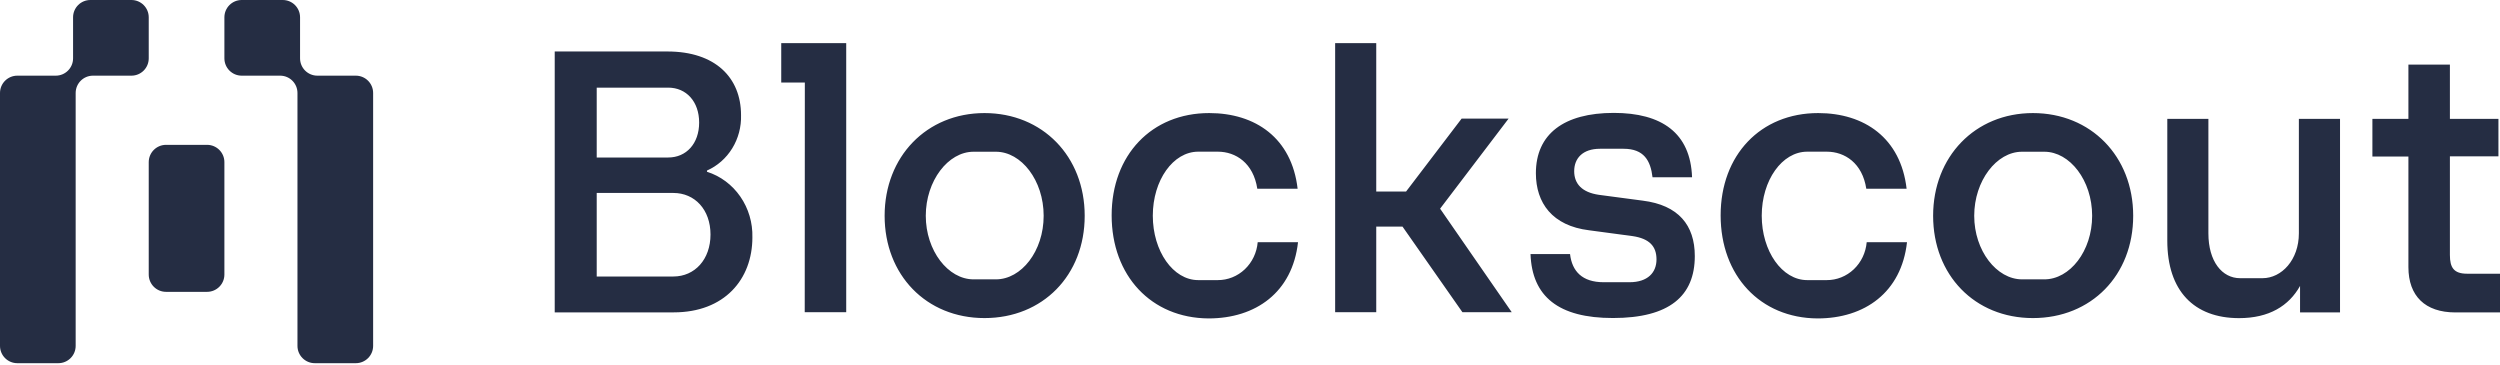
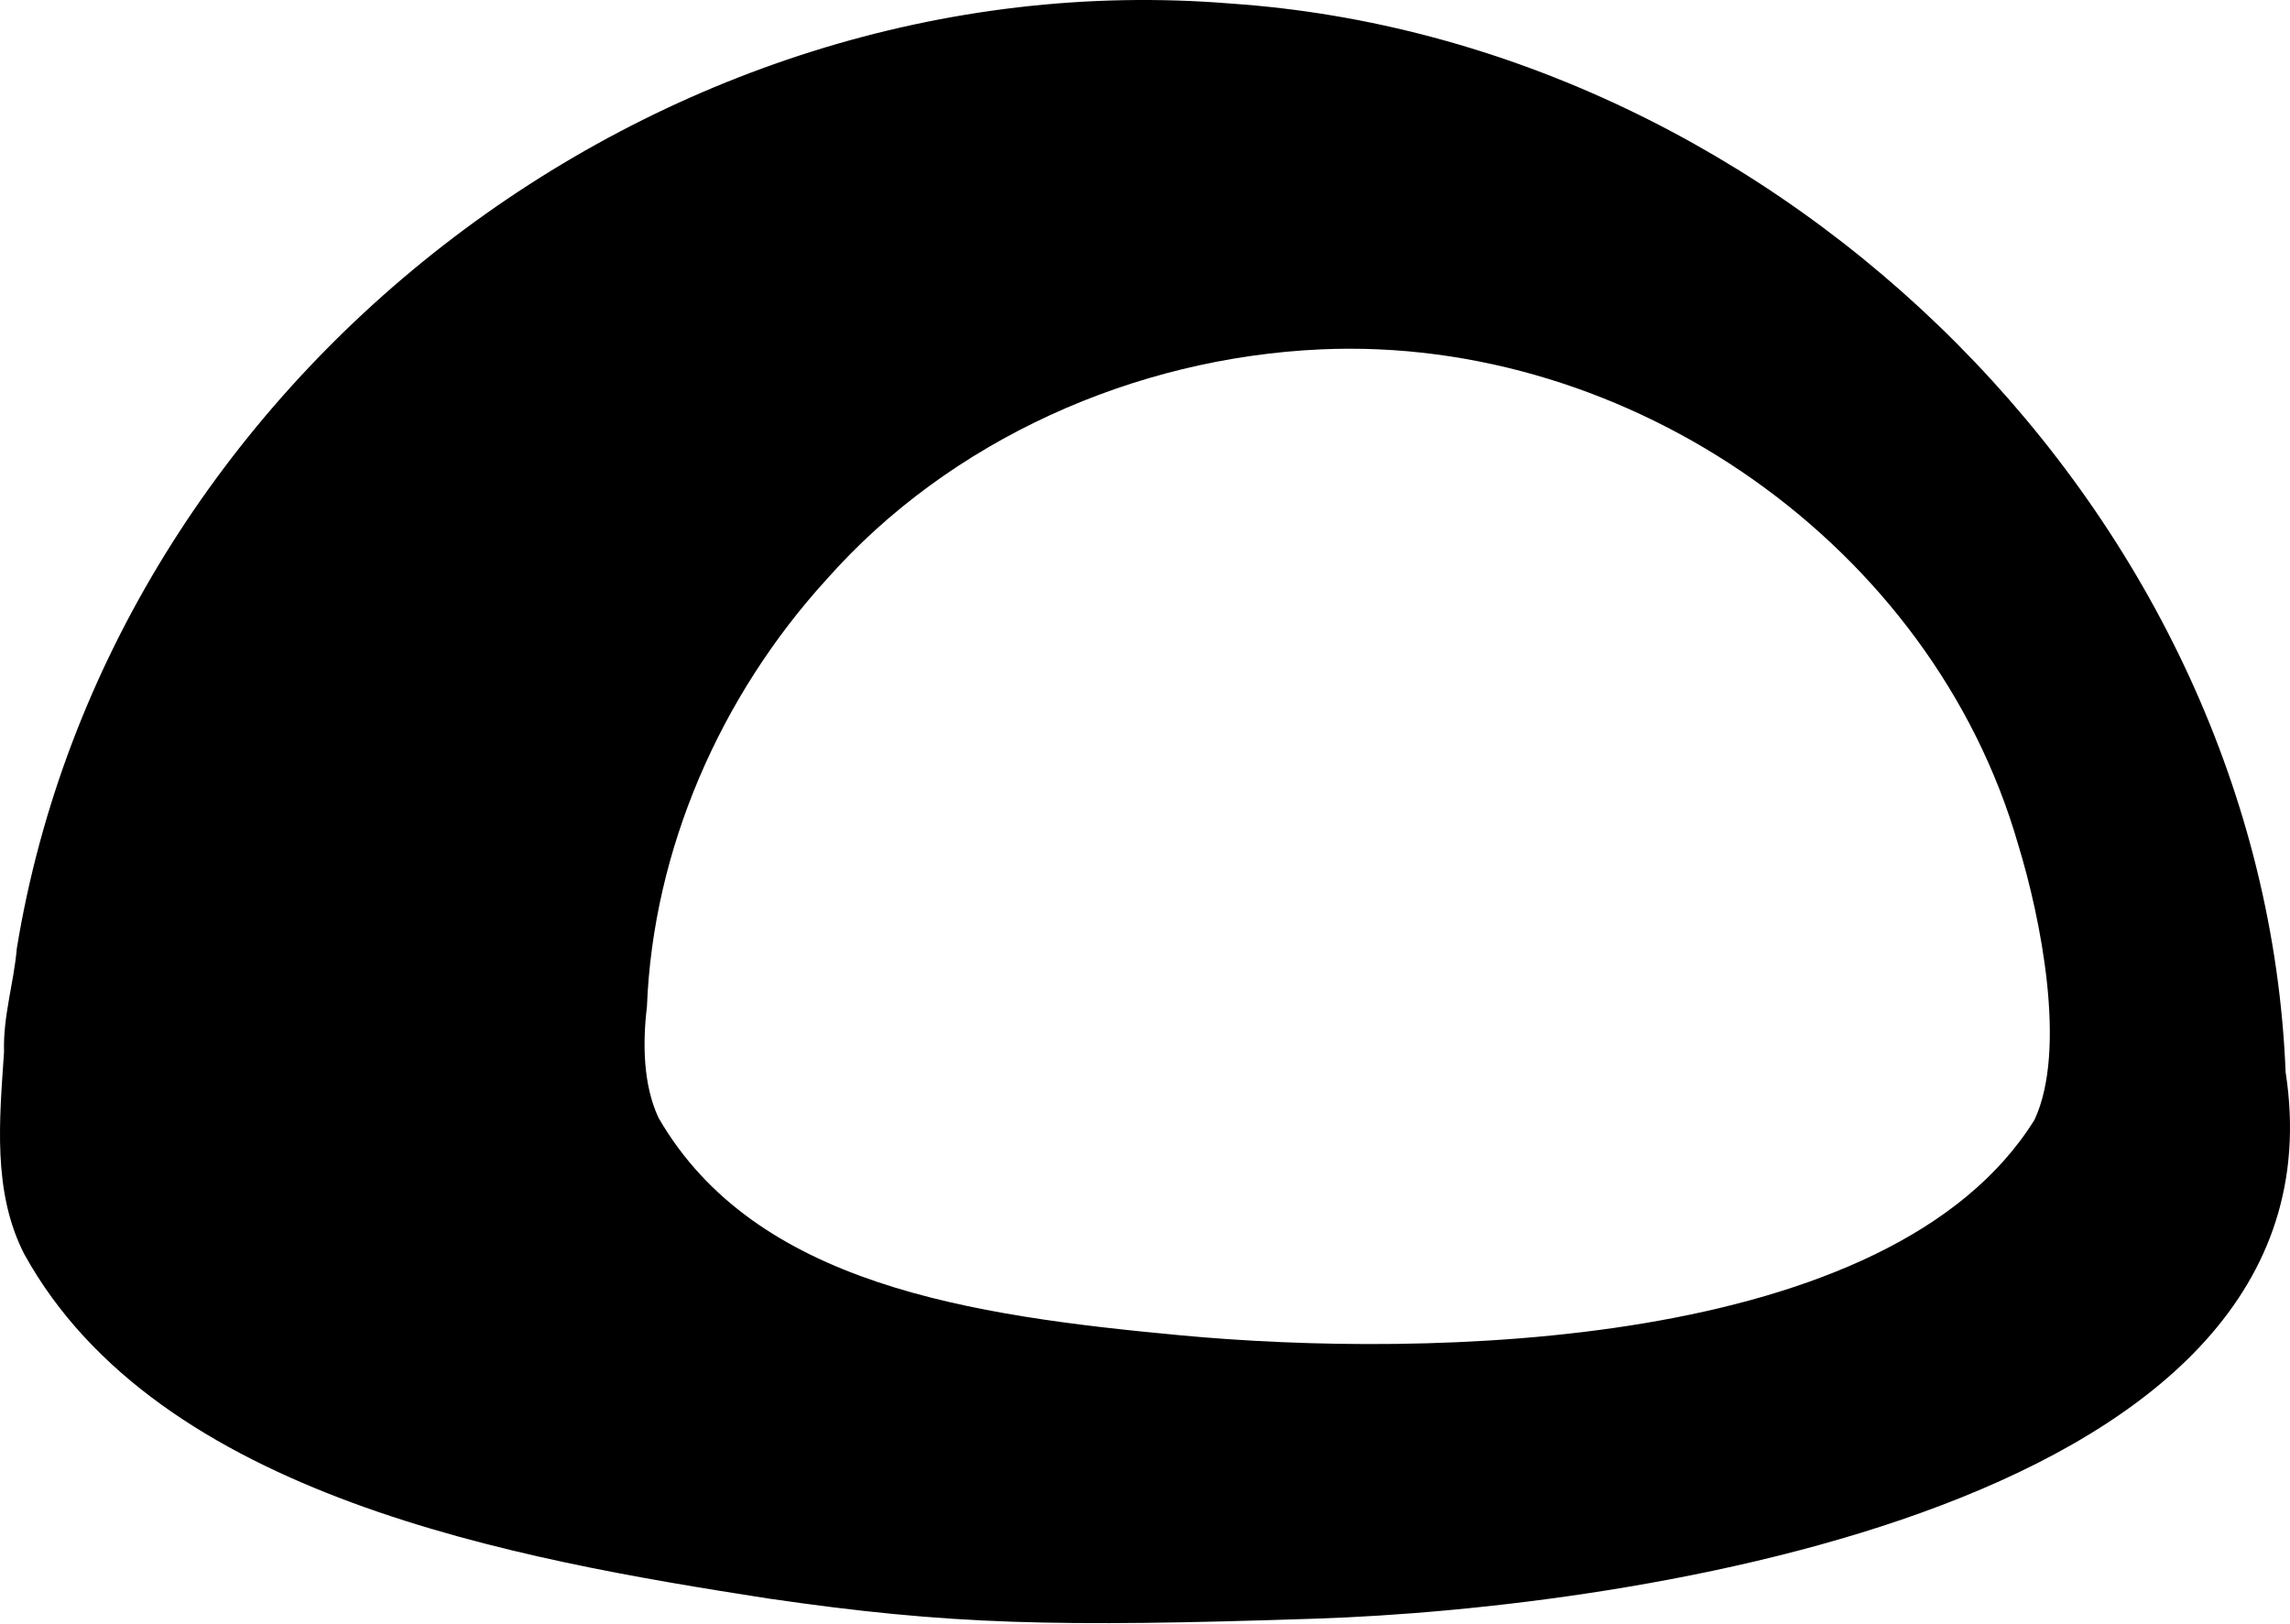
- <svg xmlns="http://www.w3.org/2000/svg" fill="none" height="73" viewBox="0 0 500 73" width="500">
-   <path clip-rule="evenodd" d="m26.284 0c1.913 0 3.463 1.55 3.463 3.463v8.207c0 1.913-1.55 3.463-3.463 3.463h-7.688c-1.913 0-3.463 1.55-3.463 3.463v50.578c0 1.913-1.55 3.463-3.463 3.463h-8.207c-1.913 0-3.463-1.55-3.463-3.463v-50.578c0-1.913 1.55-3.463 3.463-3.463h7.688c1.913 0 3.463-1.55 3.463-3.463v-8.207c0-1.913 1.55-3.463 3.463-3.463zm30.265 0c1.913 0 3.463 1.55 3.463 3.463v8.207c0 1.913 1.55 3.463 3.463 3.463h7.688c1.913 0 3.463 1.55 3.463 3.463v50.578c0 1.913-1.55 3.463-3.463 3.463h-8.207c-1.913 0-3.463-1.55-3.463-3.463v-50.578c0-1.913-1.55-3.463-3.463-3.463h-7.688c-1.913 0-3.463-1.55-3.463-3.463v-8.207c0-1.913 1.55-3.463 3.463-3.463zm-15.133 28.968c1.913 0 3.463 1.55 3.463 3.463v22.475c0 1.913-1.55 3.463-3.463 3.463h-8.207c-1.913 0-3.463-1.55-3.463-3.463v-22.475c0-1.913 1.55-3.463 3.463-3.463zm114.832-12.466h4.719l-.022 45.938h8.298v-53.809h-12.995zm-22.758-6.207h-22.546v52.179h23.798c10.143 0 15.735-6.602 15.735-14.998.077-2.921-.77-5.788-2.411-8.159s-3.984-4.115-6.67-4.964v-.244c2.077-.917 3.838-2.467 5.054-4.445 1.215-1.978 1.828-4.293 1.757-6.641 0-7.511-5.167-12.727-14.717-12.727zm6.34 14.218c0 4.215-2.583 6.987-6.184 6.987h-14.303v-13.973h14.303c3.601 0 6.184 2.771 6.184 6.987zm2.271 22.392c0 4.972-3.132 8.396-7.437 8.396h-15.321v-16.71h15.321c4.305 0 7.437 3.342 7.437 8.314zm34.824-3.749c0-11.819 8.388-20.541 19.974-20.541s20.04 8.64 20.04 20.541c0 11.901-8.376 20.459-20.04 20.459s-19.974-8.64-19.974-20.459zm17.782 12.716h4.473c5.089 0 9.551-5.624 9.551-12.716s-4.473-12.809-9.551-12.809h-4.473c-5.088 0-9.551 5.822-9.551 12.809s4.463 12.716 9.551 12.716zm47.126-33.257c-11.507 0-19.503 8.396-19.503 20.459s7.906 20.541 19.38 20.611c9.439 0 16.775-5.217 17.894-15.243h-8.064c-.176 2.076-1.095 4.006-2.573 5.41-1.479 1.404-3.41 2.178-5.411 2.17h-3.915c-5.01 0-9.08-5.776-9.08-12.879s4.07-12.809 9.08-12.809h3.915c3.601 0 7.123 2.282 7.906 7.418h8.063c-1.174-10.166-8.454-15.138-17.692-15.138zm25.196-13.985h8.22v29.682h5.961l11.116-14.591h9.394l-13.7 18.014 14.326 20.704h-9.863l-11.978-17.117h-5.256v17.117h-8.22zm46.981 42.188h-7.906c.302 8.477 5.592 12.797 16.495 12.786 11.273 0 16.361-4.402 16.361-12.39 0-6.195-3.288-10.189-10.411-11.085l-8.779-1.165c-3.366-.489-4.932-2.201-4.932-4.728 0-2.527 1.644-4.483 5.167-4.483h4.708c4.071 0 5.401 2.364 5.793 5.706h7.906c-.301-8.885-6.094-12.879-15.656-12.879-9.987 0-15.579 4.239-15.579 12.064 0 5.95 3.288 10.515 10.647 11.412l8.701 1.165c3.366.501 4.775 2.049 4.775 4.658 0 2.608-1.722 4.565-5.402 4.565h-5.178c-4.283 0-6.318-2.201-6.71-5.624zm30.117-7.744c0-12.064 7.985-20.459 19.504-20.459 9.237 0 16.518 4.972 17.692 15.138h-8.063c-.783-5.135-4.306-7.418-7.907-7.418h-3.914c-5.021 0-9.092 5.706-9.092 12.809s4.071 12.879 9.092 12.879h3.914c2.001.008 3.932-.766 5.411-2.17s2.397-3.335 2.574-5.41h8.063c-1.118 10.026-8.455 15.243-17.893 15.243-11.463-.07-19.381-8.547-19.381-20.611zm62.459-20.459c-11.586 0-19.962 8.722-19.962 20.541 0 11.819 8.286 20.459 19.962 20.459 11.675 0 20.052-8.559 20.052-20.459 0-11.901-8.466-20.541-20.052-20.541zm2.281 33.257h-4.451c-5.088 0-9.573-5.729-9.573-12.716s4.463-12.809 9.551-12.809h4.473c5.089 0 9.562 5.717 9.562 12.809s-4.473 12.716-9.562 12.716zm24.592-7.744v-24.36h8.22v22.905c0 5.624 2.74 8.966 6.341 8.966h4.473c3.836 0 7.281-3.668 7.281-8.966v-22.905h8.231v38.718h-7.996v-5.298c-2.237 3.994-6.185 6.439-12.213 6.439-9.013-.012-14.337-5.473-14.337-15.499zm48.223-16.826v22.125c0 5.787 3.355 9.048 9.371 9.059h8.947v-7.744h-6.576c-2.661 0-3.444-1.223-3.444-3.749v-19.726h9.707v-7.499h-9.707v-10.853h-8.298v10.853h-7.202v7.534z" fill="#252d43" fill-rule="evenodd" />
+ <svg xmlns="http://www.w3.org/2000/svg" viewBox="0 0 340 241" fill="none">
+   <path fill-rule="evenodd" clip-rule="evenodd" d="M339.356 159.325C336.097 76.691 264.709 6.121 182.715 0.526C97.61 -6.433 16.336 56.35 2.502 140.789C2.04 146.053 0.439 150.877 0.6 156.183C-0.064 166.182 -1.154 176.903 3.593 186.191C23.473 222.247 76.667 231.528 114.109 237.35C141.044 241.264 156.537 241.618 195.408 240.332C241.391 238.81 349.223 223.893 339.368 159.305L339.357 159.325H339.356ZM302.08 166.242C280.686 200.714 211.48 201.647 175.377 198.273C144.149 195.354 112.11 190.785 97.772 165.972C95.46 161.016 95.41 154.81 96.051 149.474C96.957 126.094 106.975 103.322 122.687 86.065C141.081 65.241 168.477 53.121 196.088 51.874C242.011 49.804 286.85 80.969 299.637 125.383C302.969 136.246 306.926 155.803 302.08 166.24V166.242Z" fill="currentColor" />
</svg>
